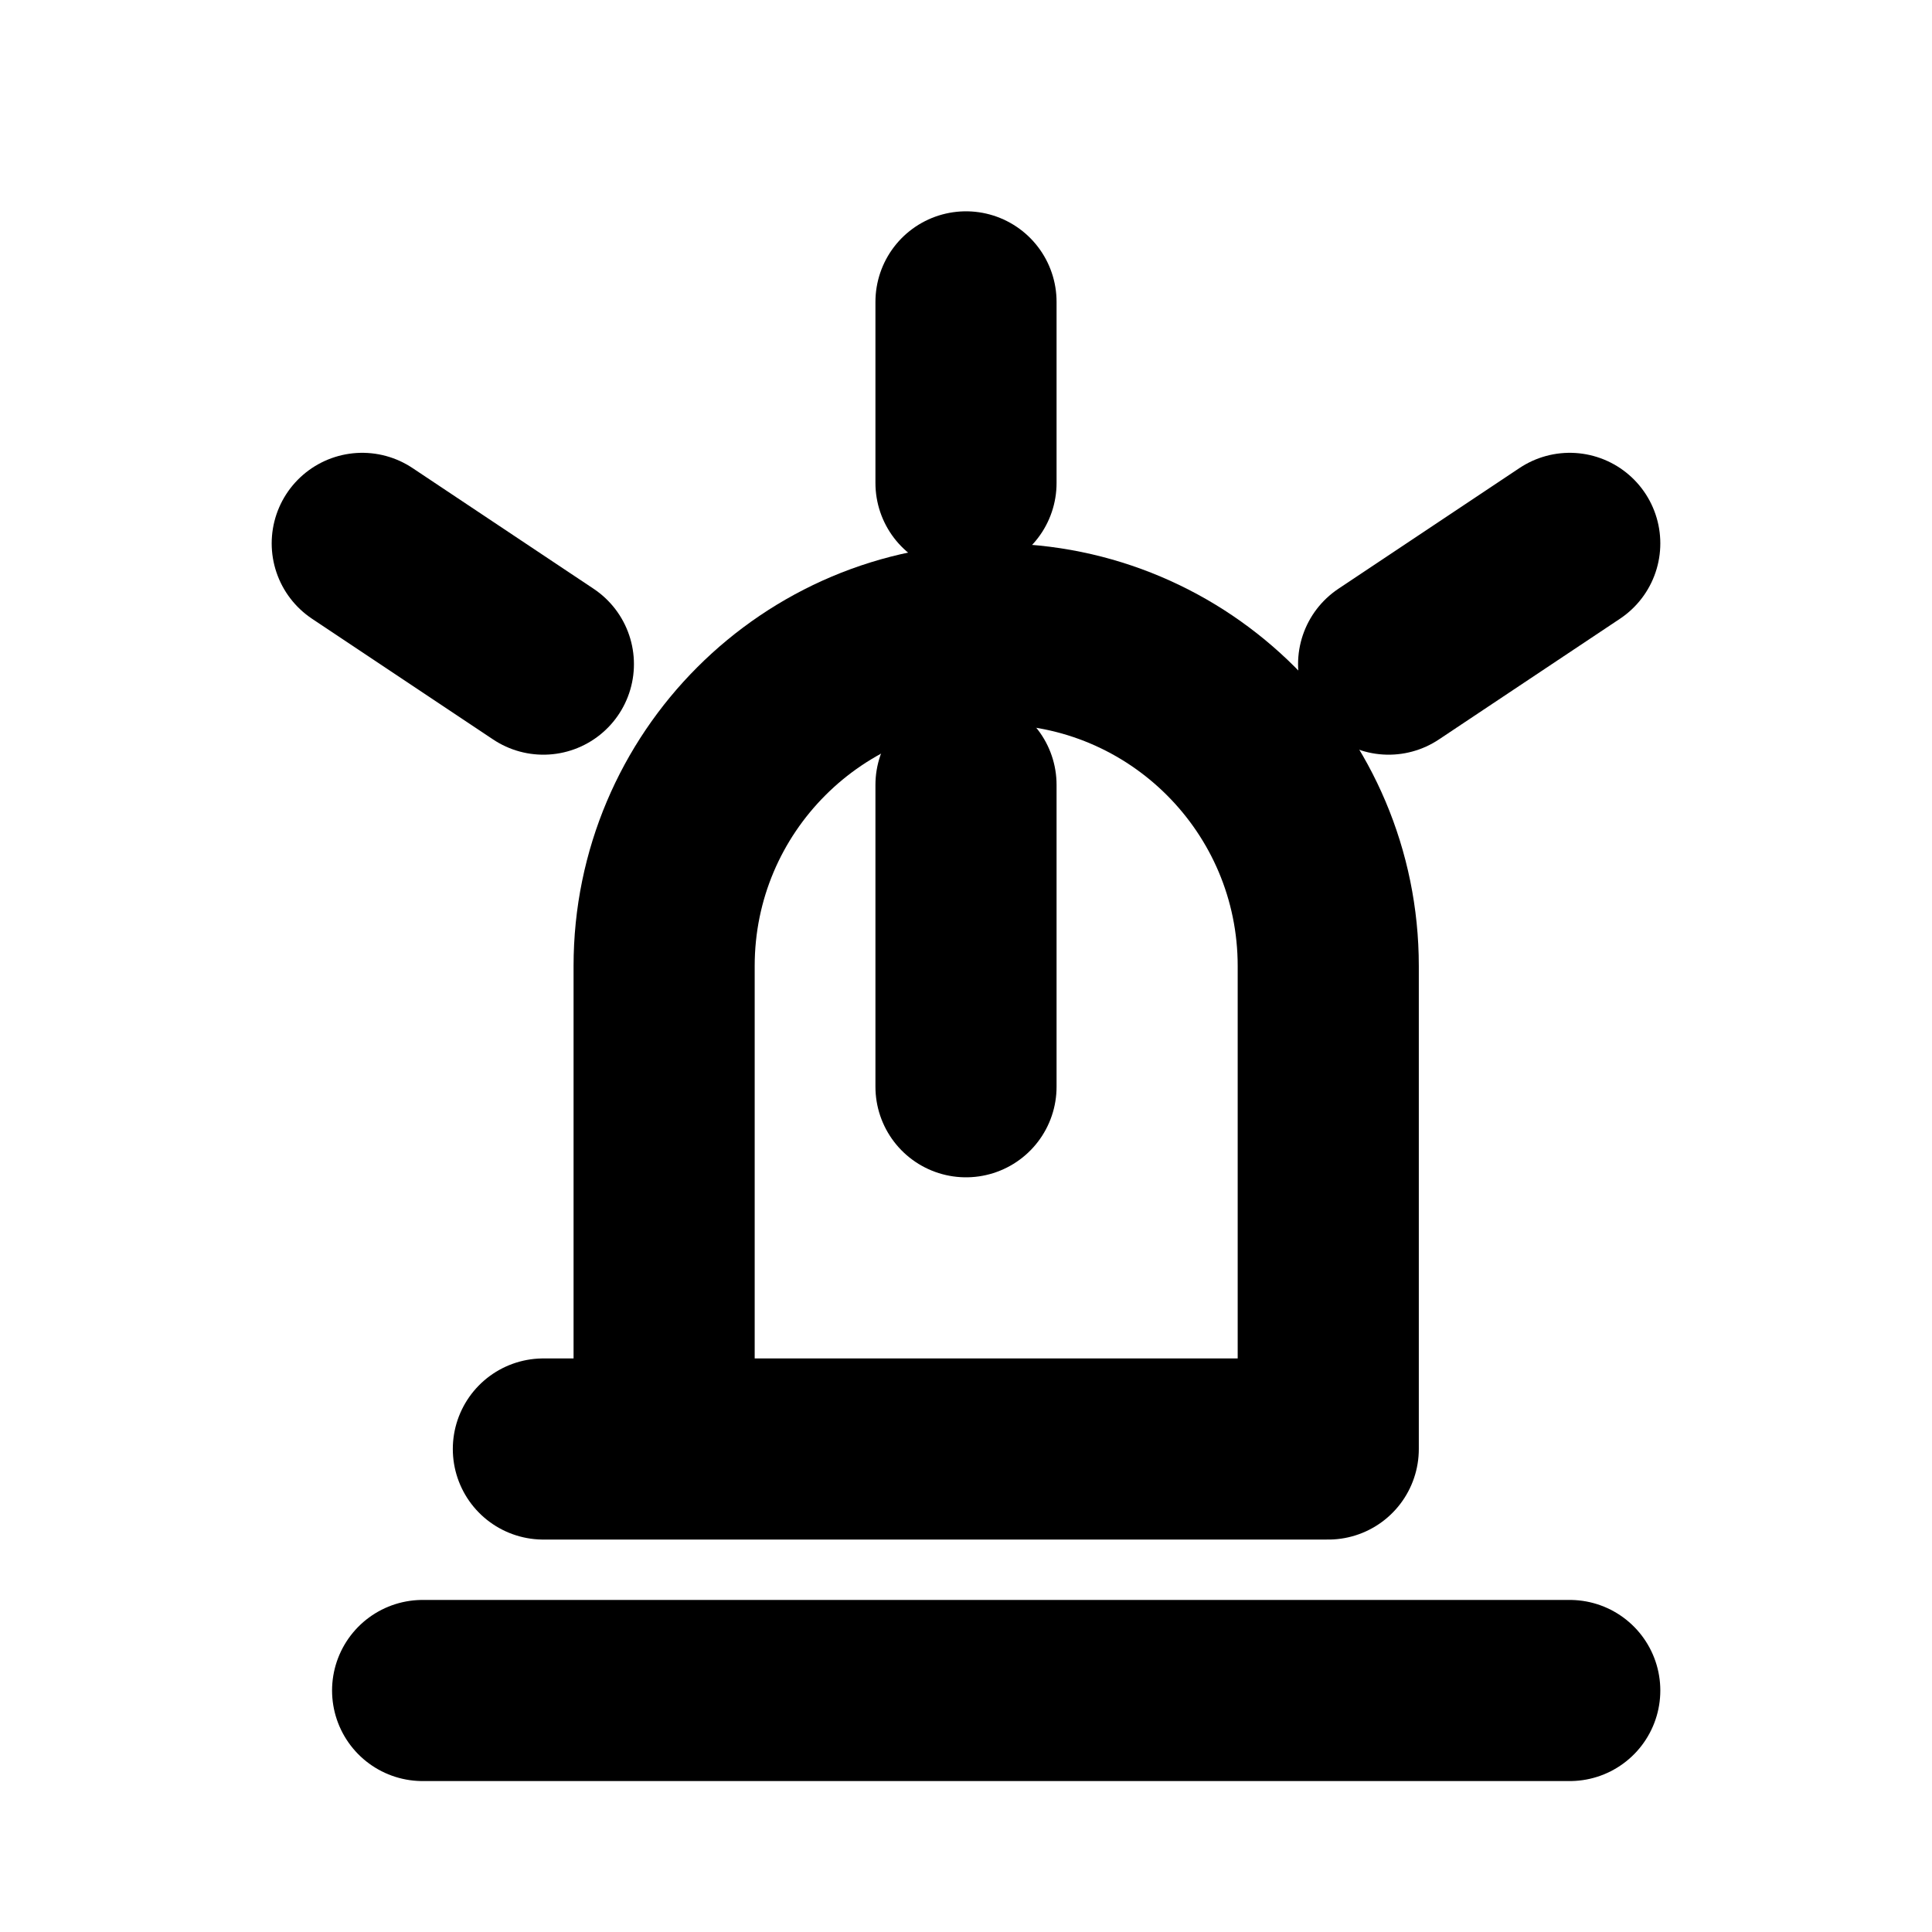
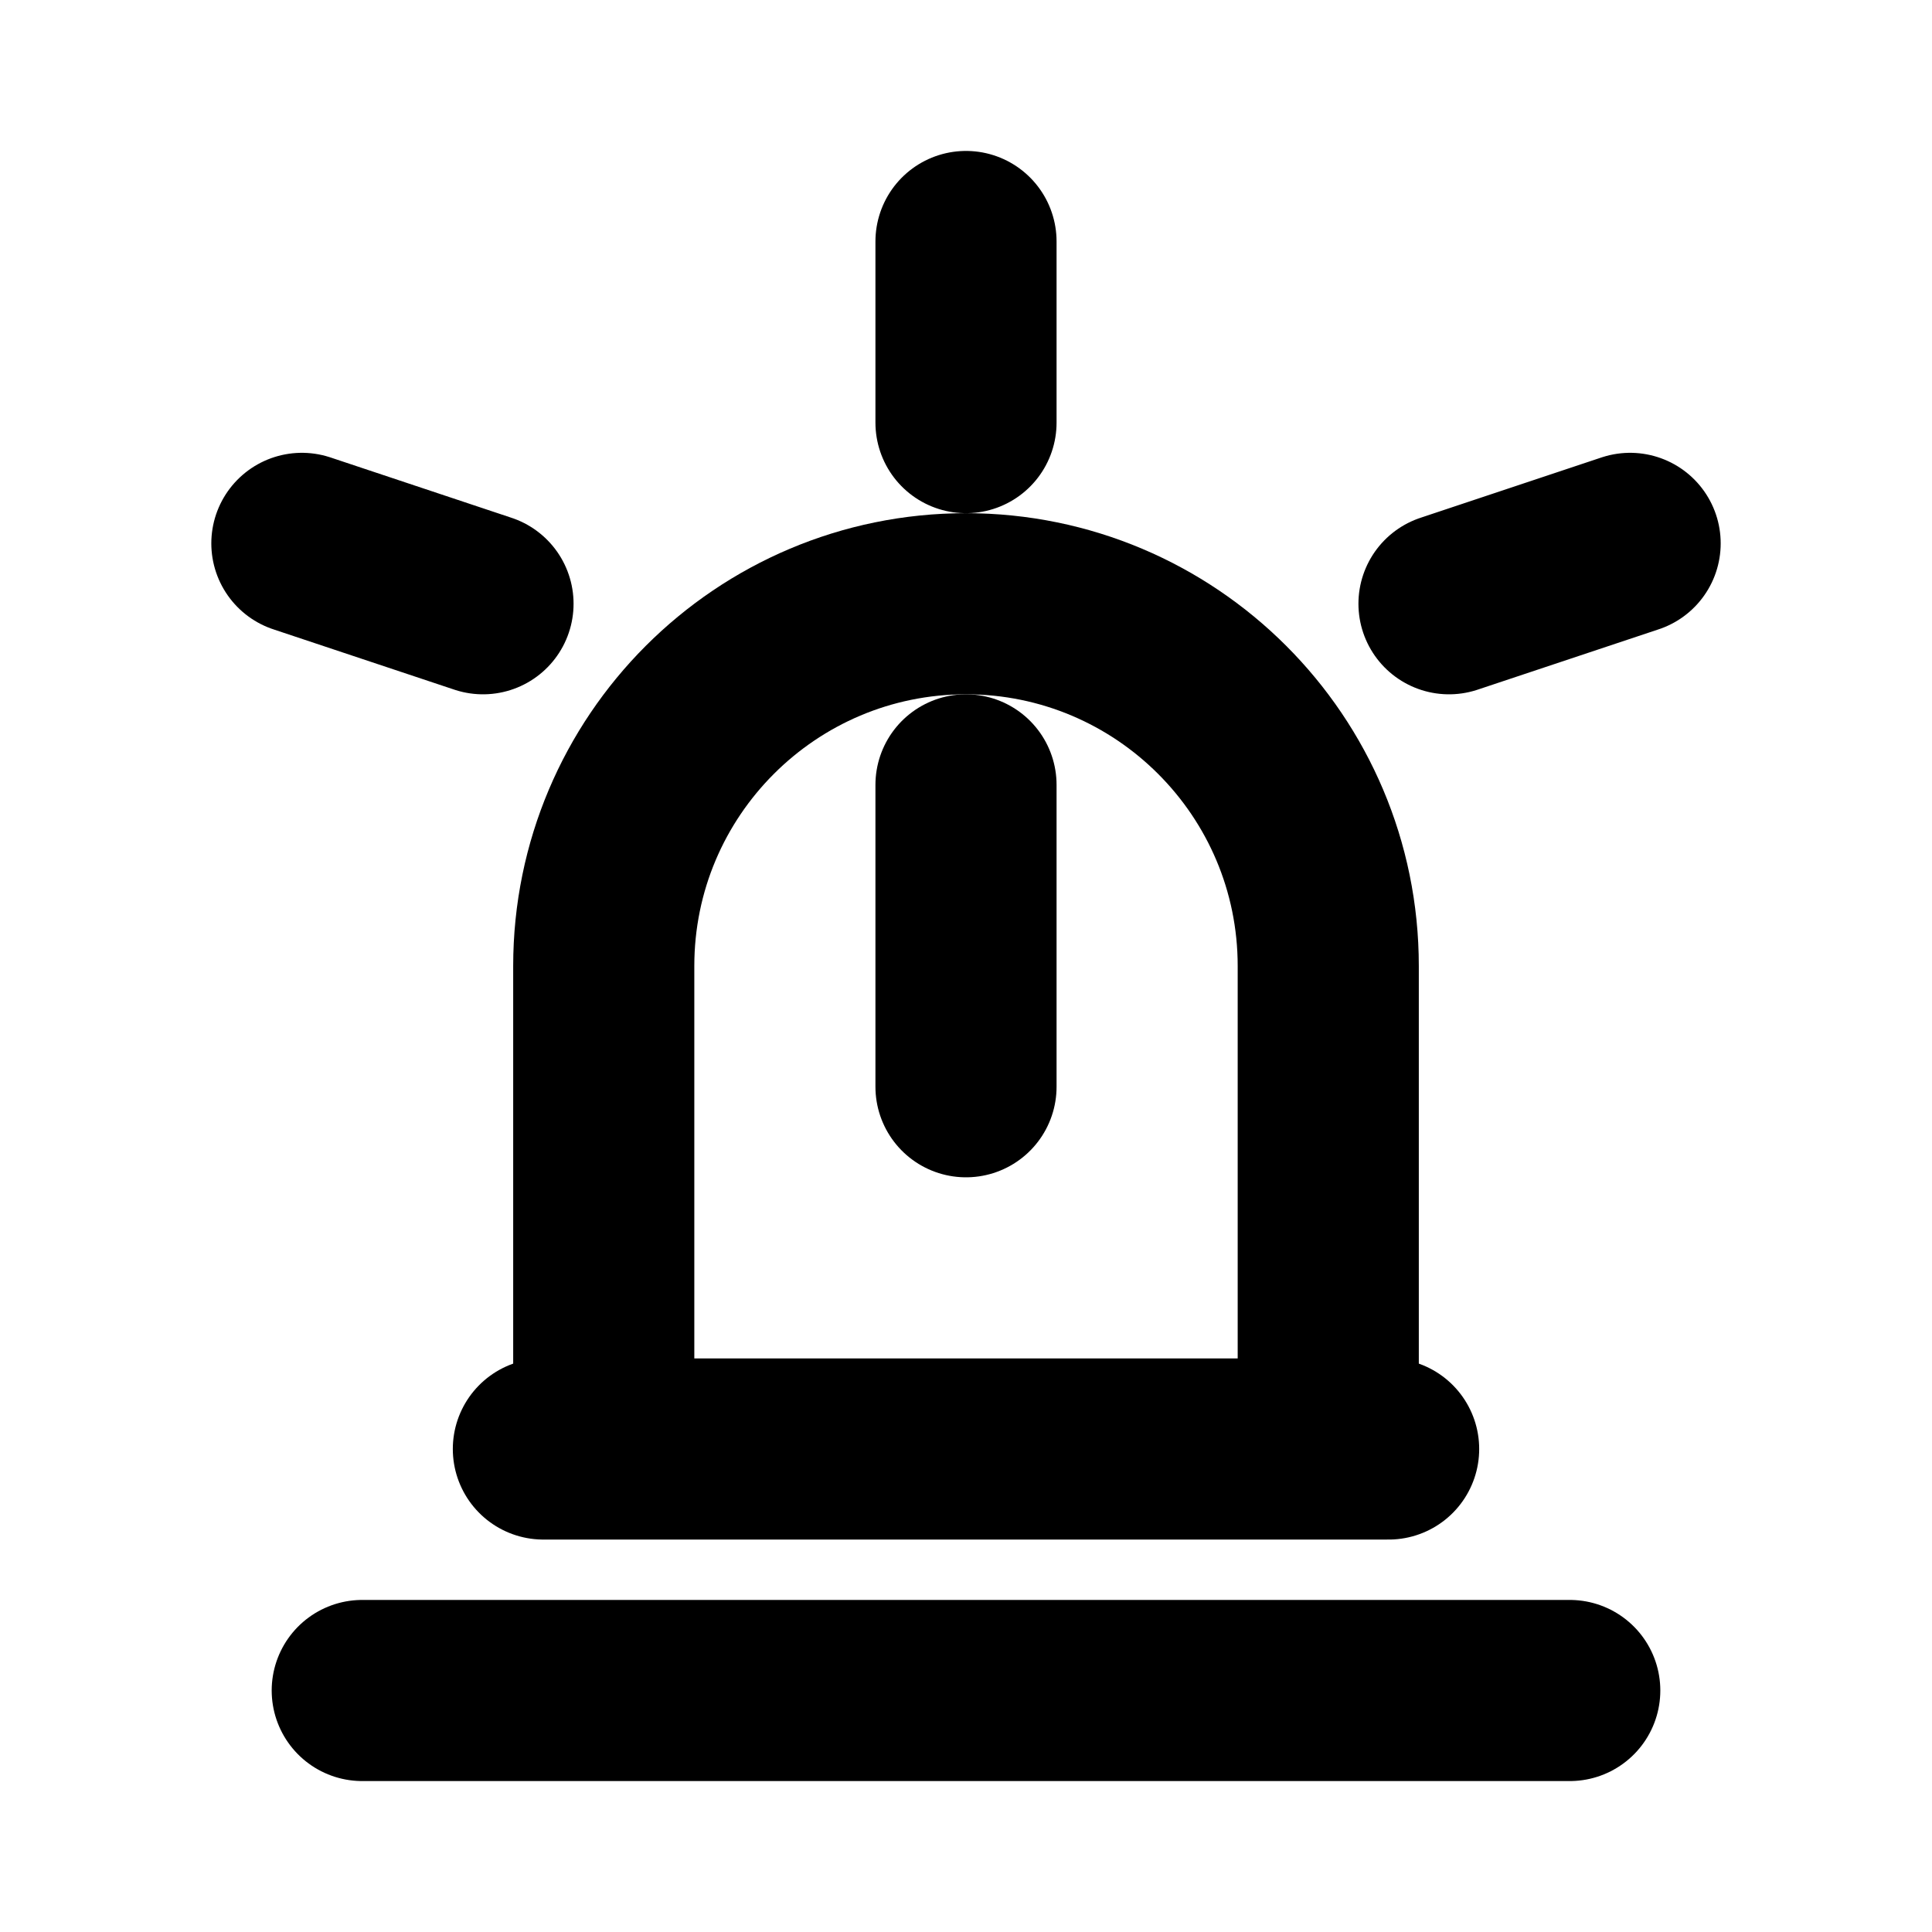
<svg xmlns="http://www.w3.org/2000/svg" viewBox="0 0 16 16" fill="none" stroke="currentColor" stroke-width="1.5" stroke-linecap="round" stroke-linejoin="round">
-   <path d="M4.5 12H11M5.5 12V8A2.5 2.5 0 0 1 11 8V12M3.5 14H13" />
-   <path class="danger" d="M8 2.5V4M3 4.5L4.5 5.5M13 4.5L11.5 5.5" />
+   <path d="M4.5 12H11.5M5 12V8A3 3 0 0 1 11 8V12M3 14H13" />
+   <path class="danger" d="M8 2V3.5M2.5 4.5L4 5M13.5 4.5L12 5" />
  <path class="danger" d="M8 6.5V9" />
</svg>
